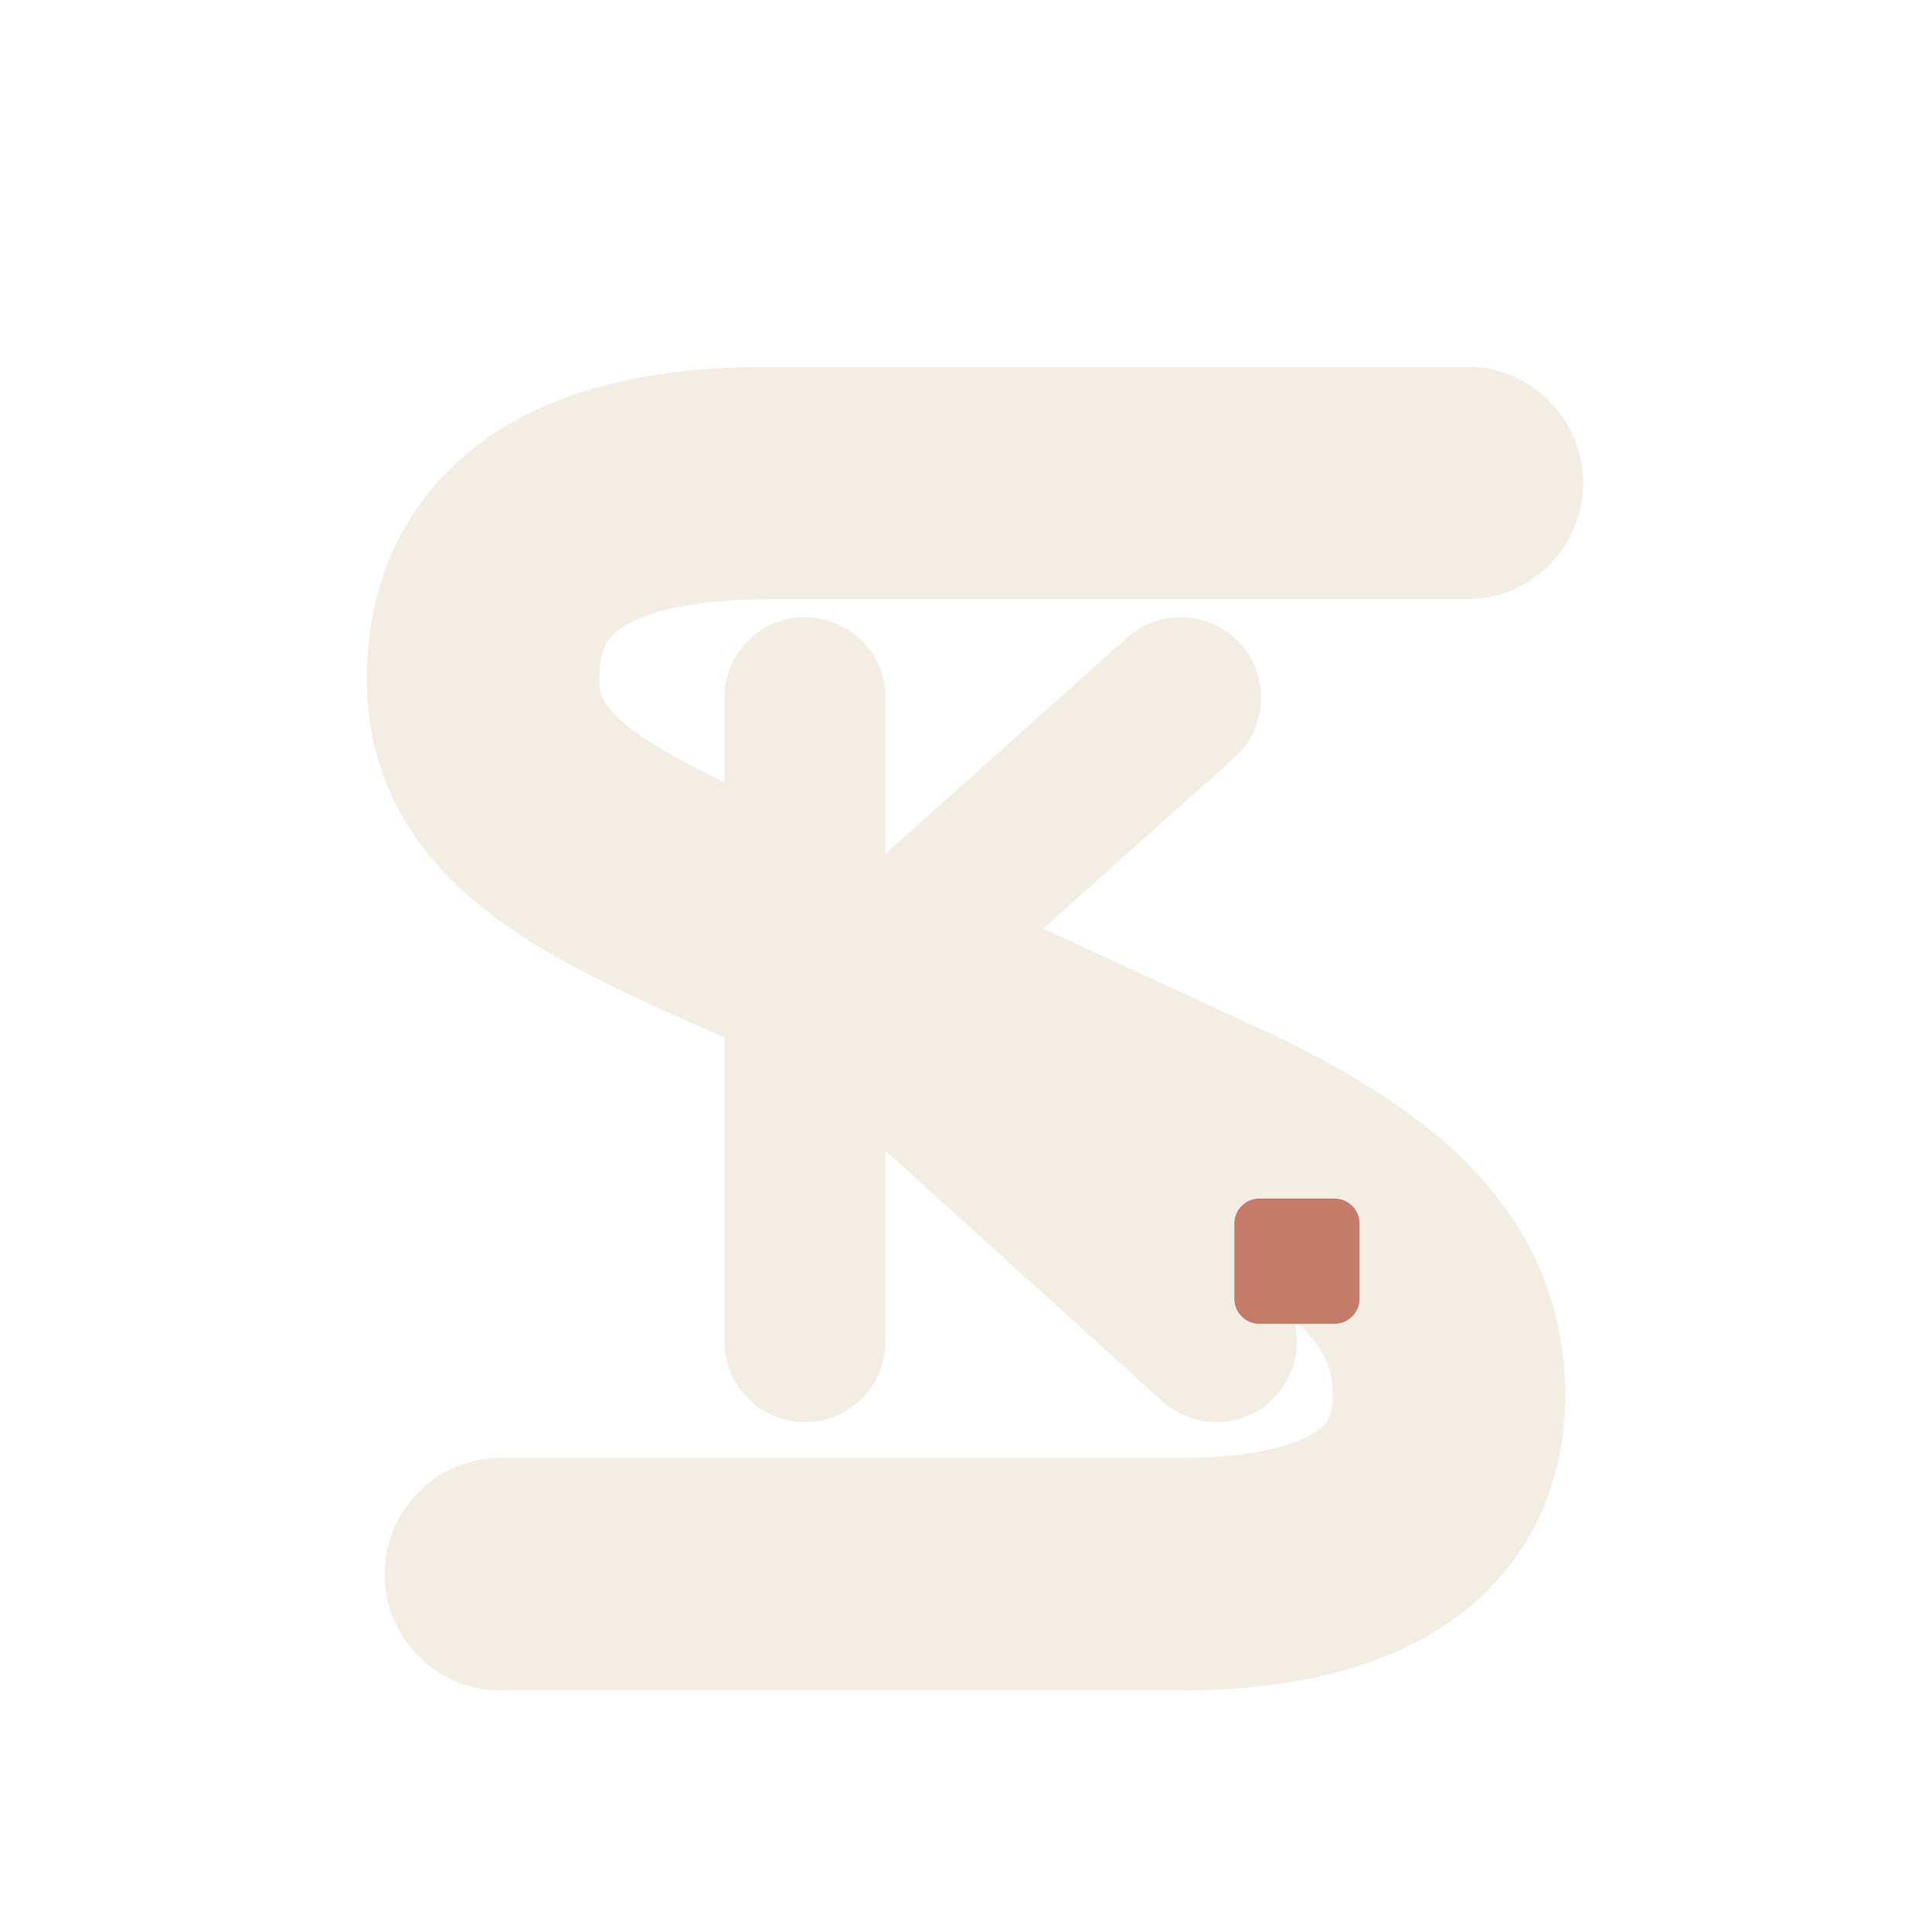
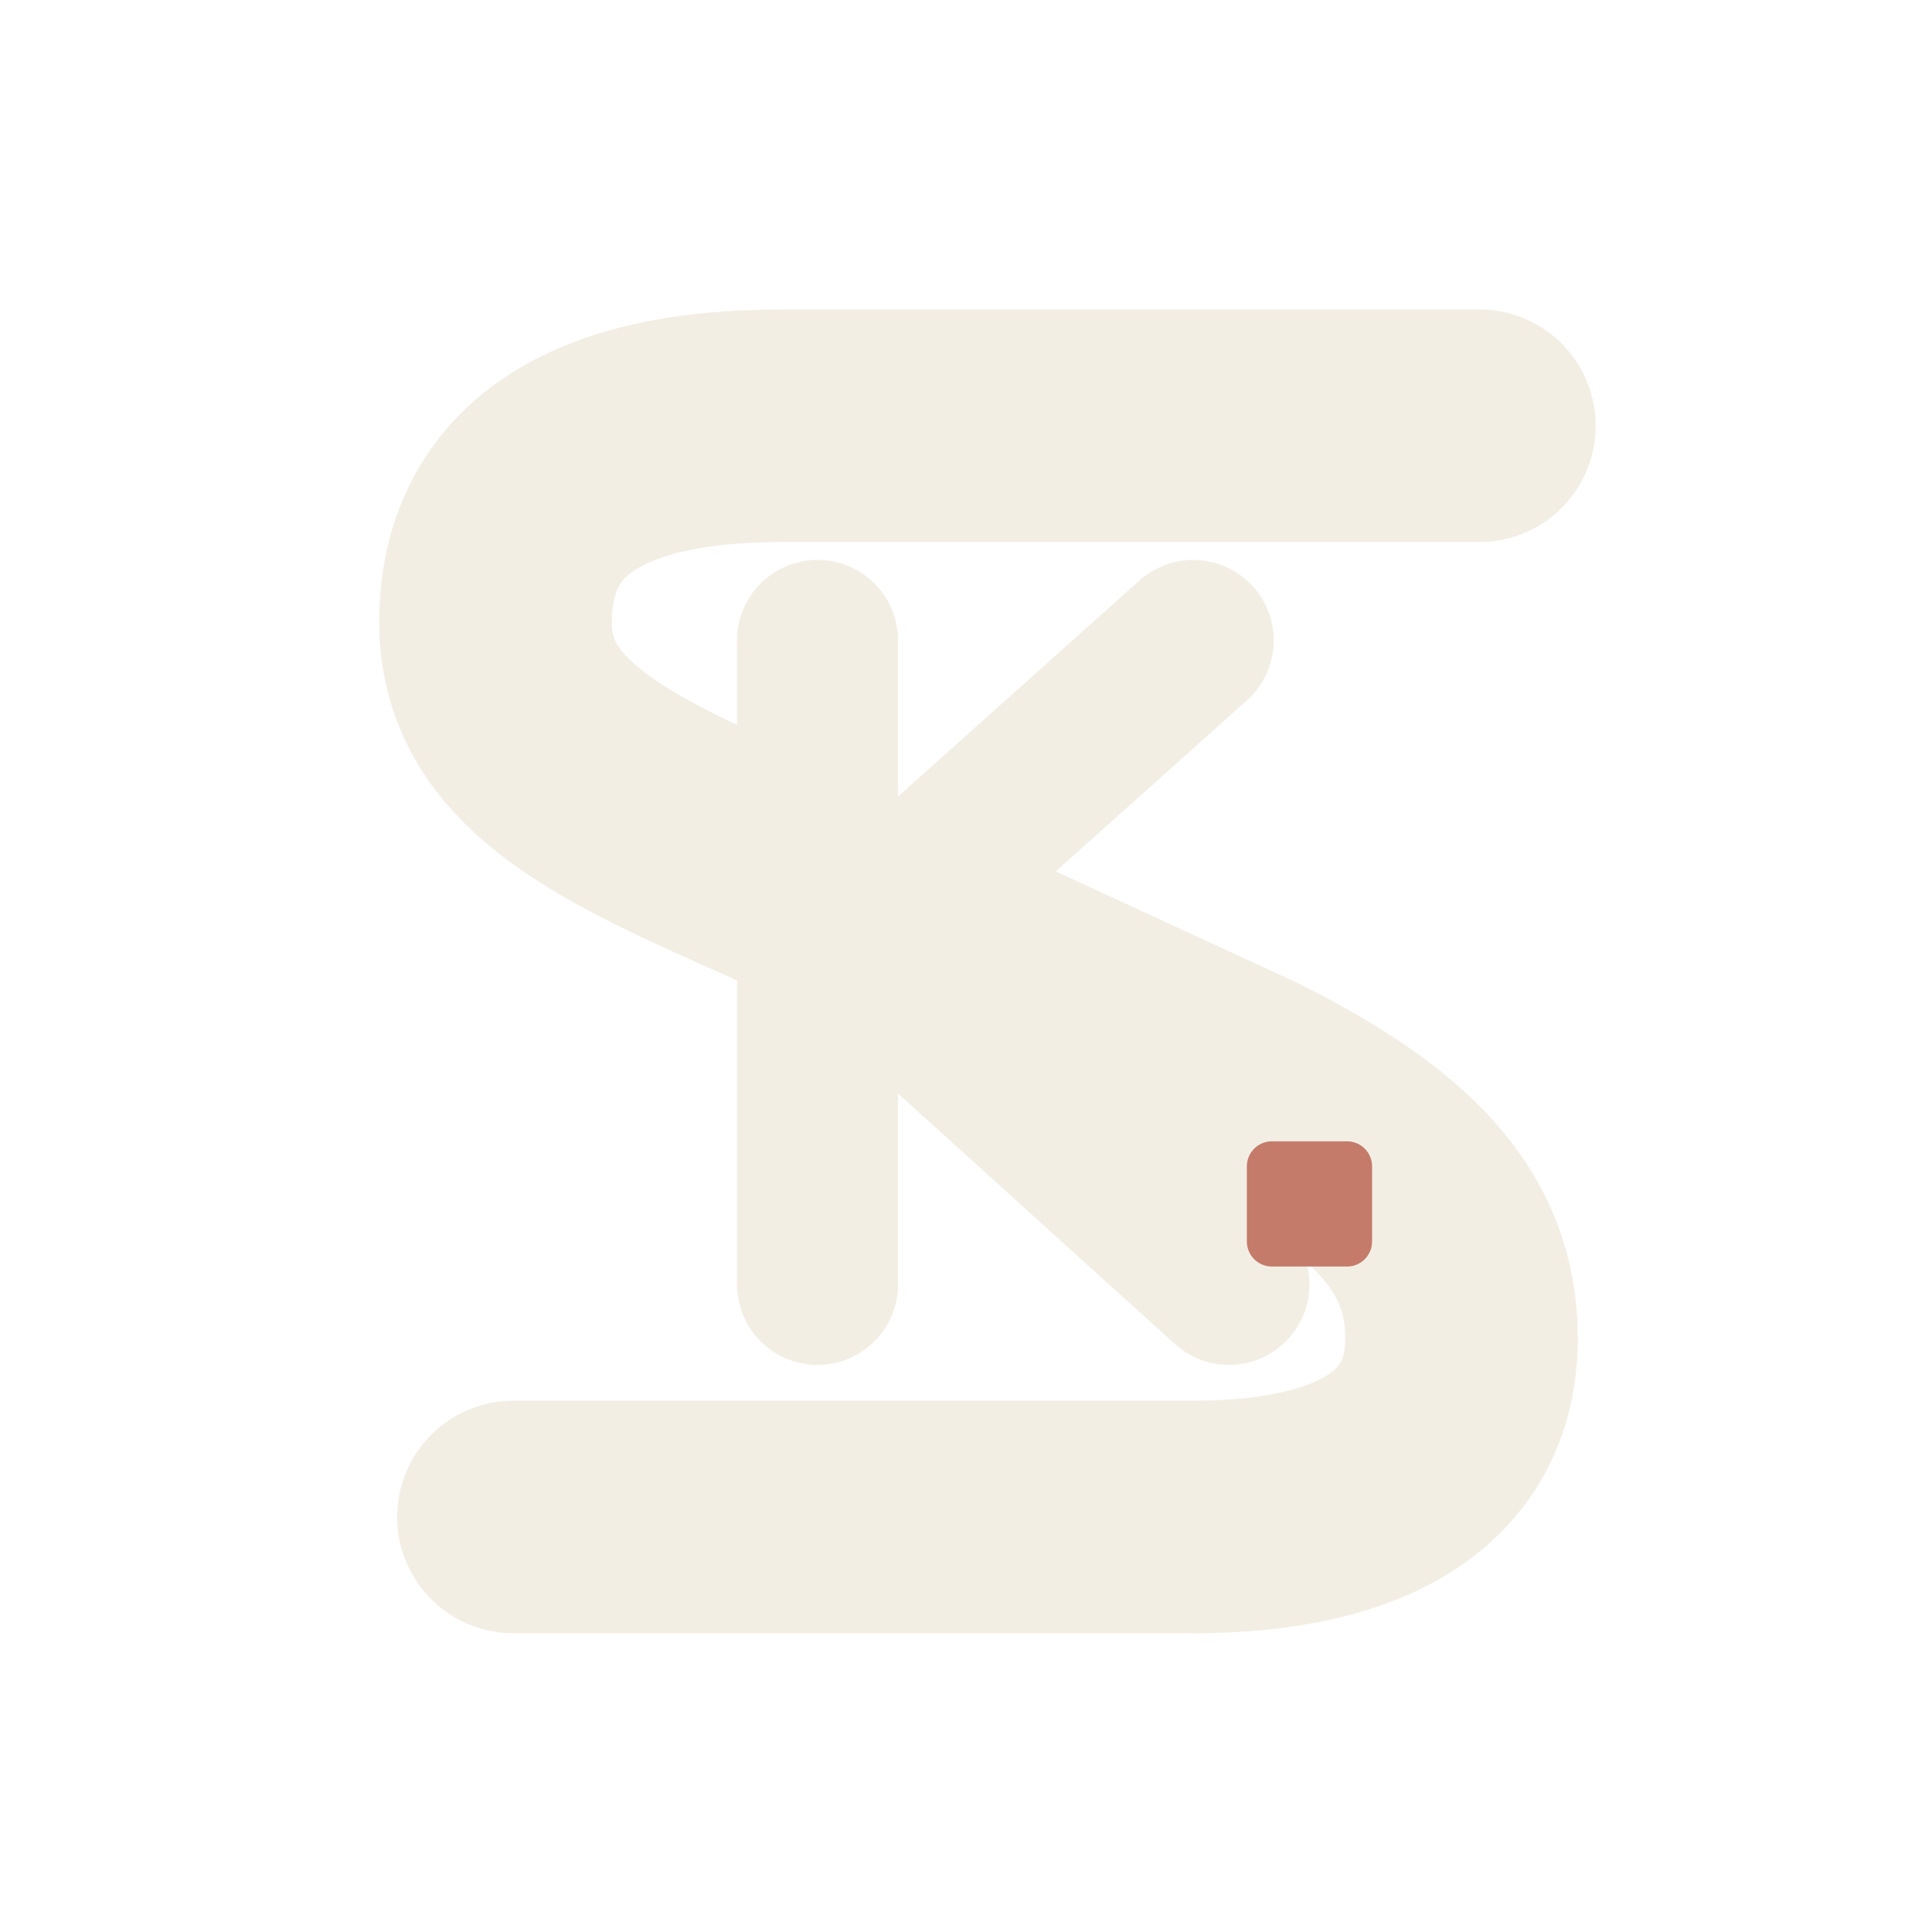
<svg xmlns="http://www.w3.org/2000/svg" width="1024" height="1024" viewBox="0 0 108 108" fill="none">
-   <g fill="none" stroke="#F3EEE4" stroke-linecap="round" stroke-linejoin="round">
-     <path d="M82 27H43C32 27 27 31 27 38C27 45 34 48 43 52L69 64C77 68 81 72 81 78C81 85 75 88 66 88H28" stroke-width="13" />
-     <path d="M45 39V75M47 56L66 39M47 56L68 75" stroke-width="9" />
+   <g transform="translate(0.7 -3.2)">
+     <g fill="none" stroke="#F3EEE4" stroke-linecap="round" stroke-linejoin="round">
+       <path d="M82 27H43C32 27 27 31 27 38C27 45 34 48 43 52L69 64C77 68 81 72 81 78C81 85 75 88 66 88H28" stroke-width="13" />
+       <path d="M45 39V75M47 56L66 39M47 56L68 75" stroke-width="9" />
+     </g>
+     <rect x="69" y="67" width="7" height="7" rx="1.4" fill="#C47B6A" />
  </g>
-   <rect x="69" y="67" width="7" height="7" rx="1.4" fill="#C47B6A" />
</svg>
